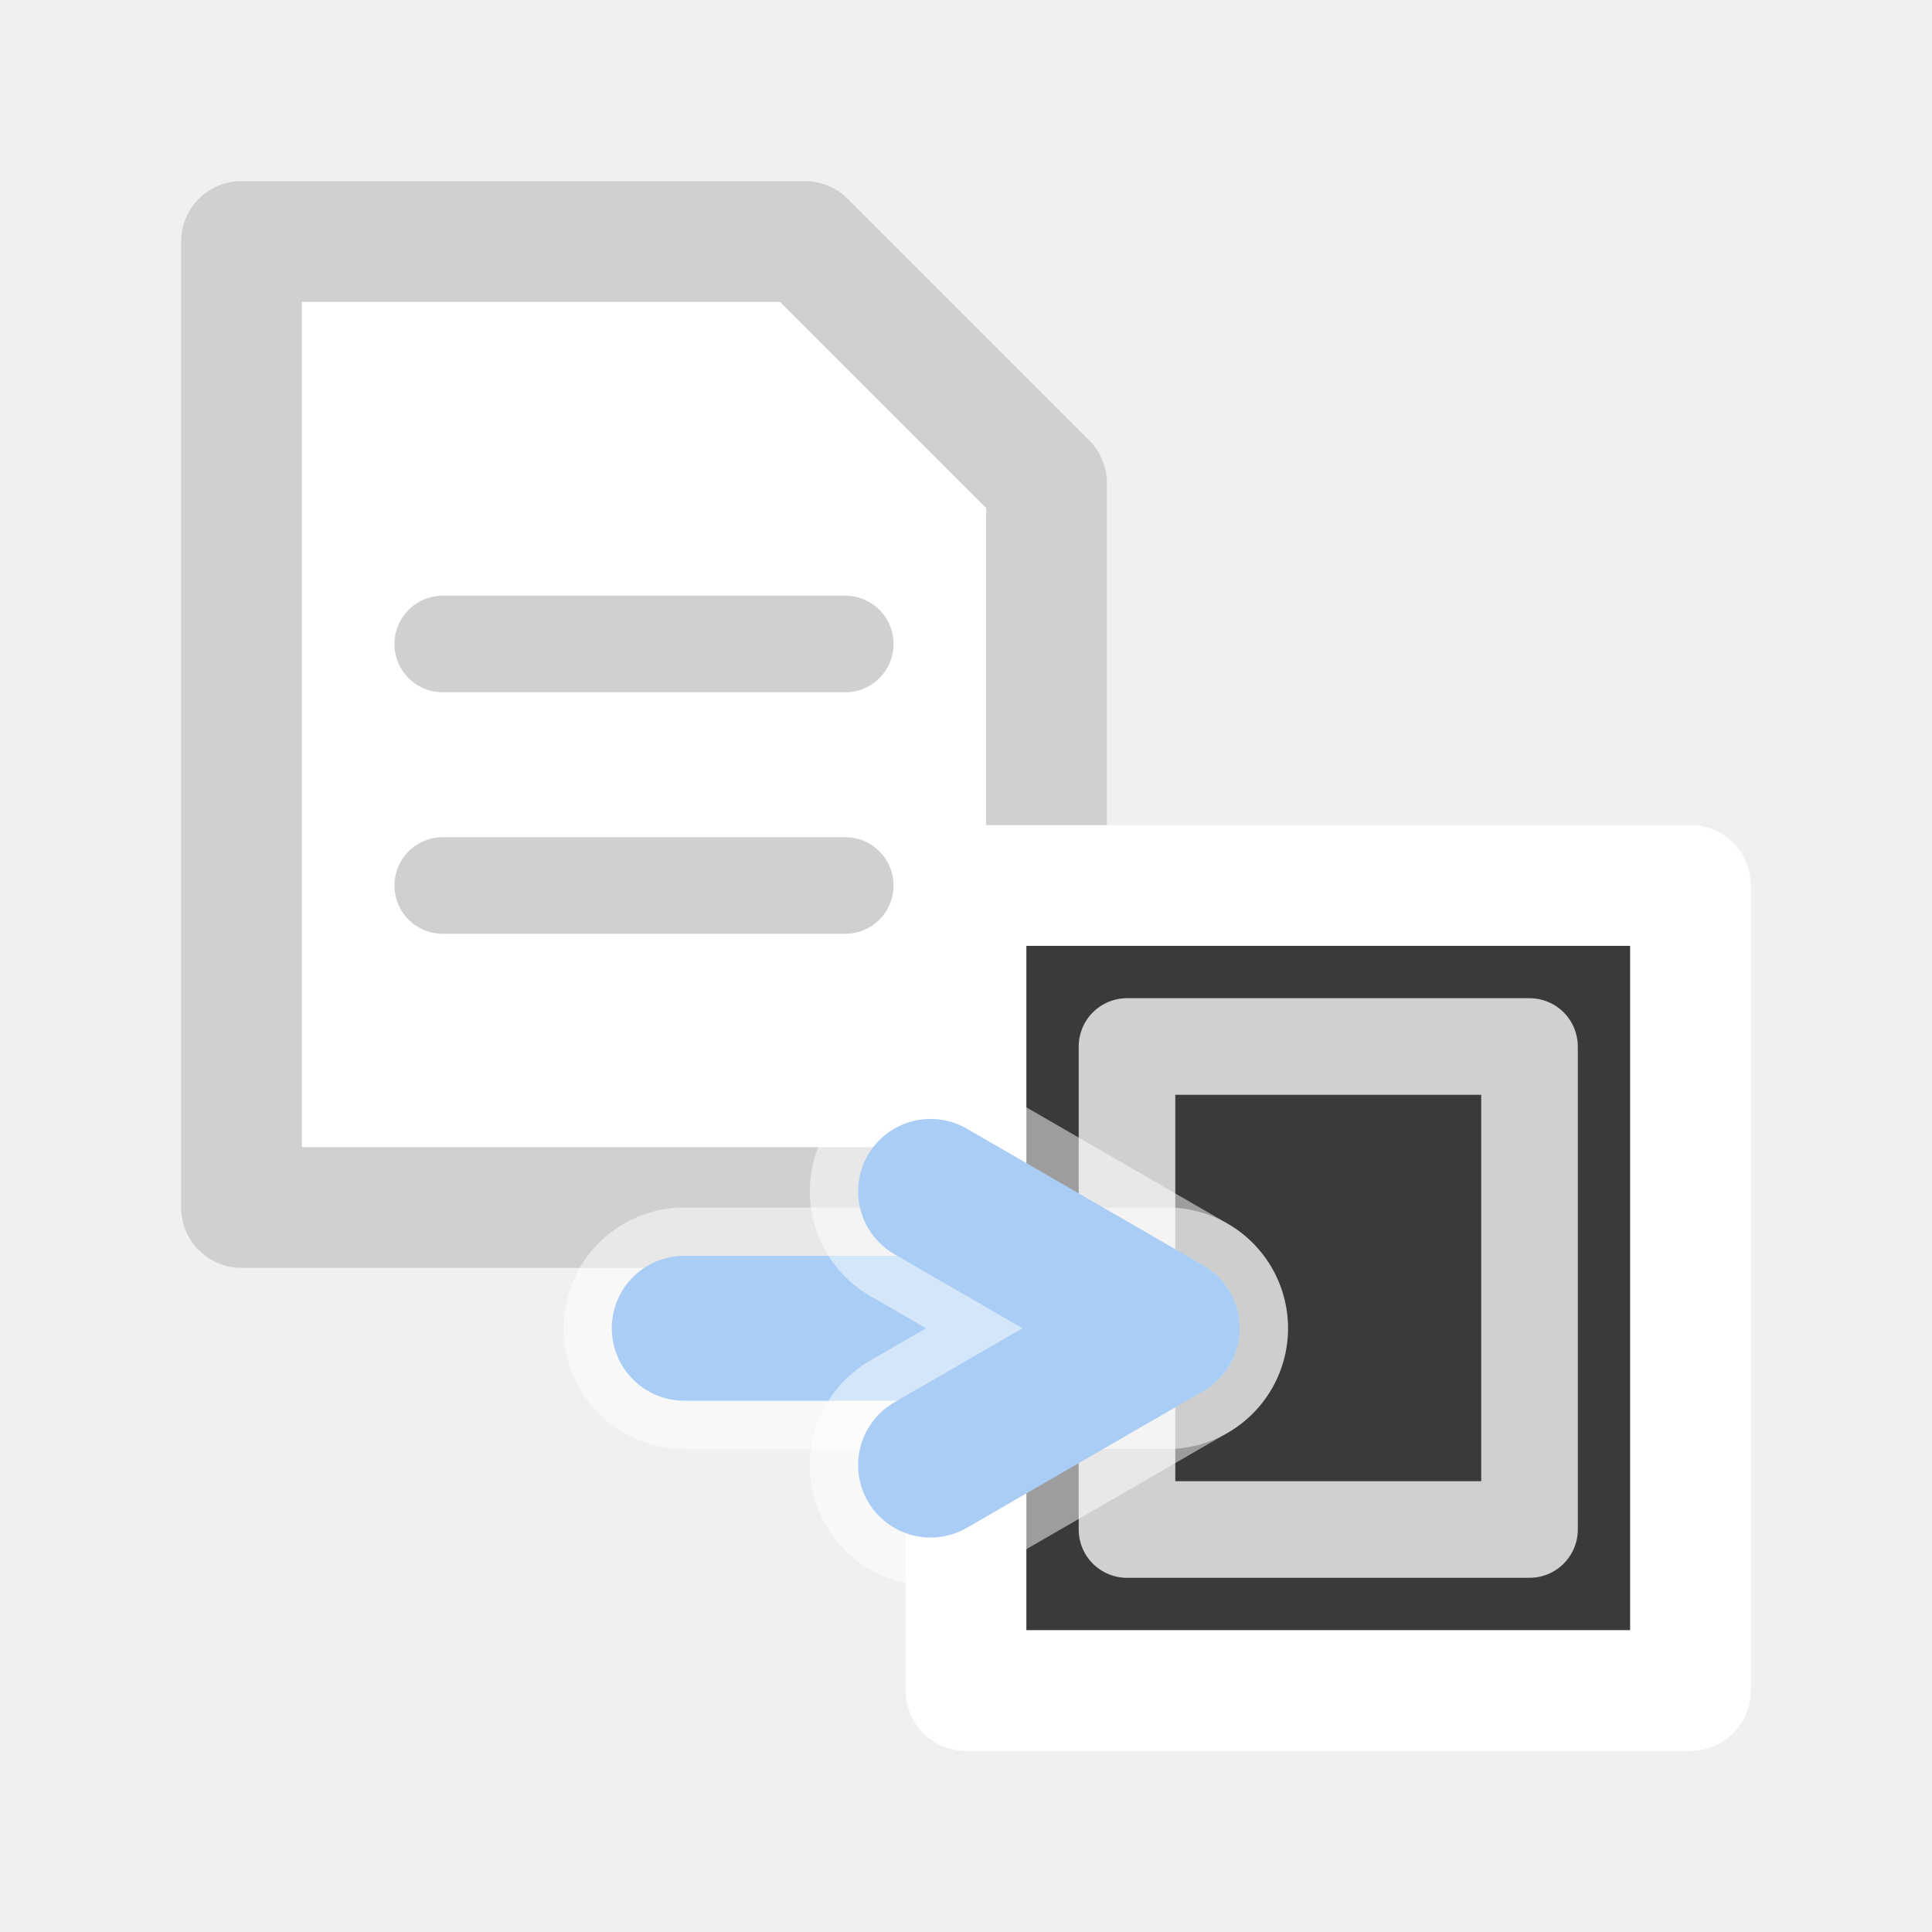
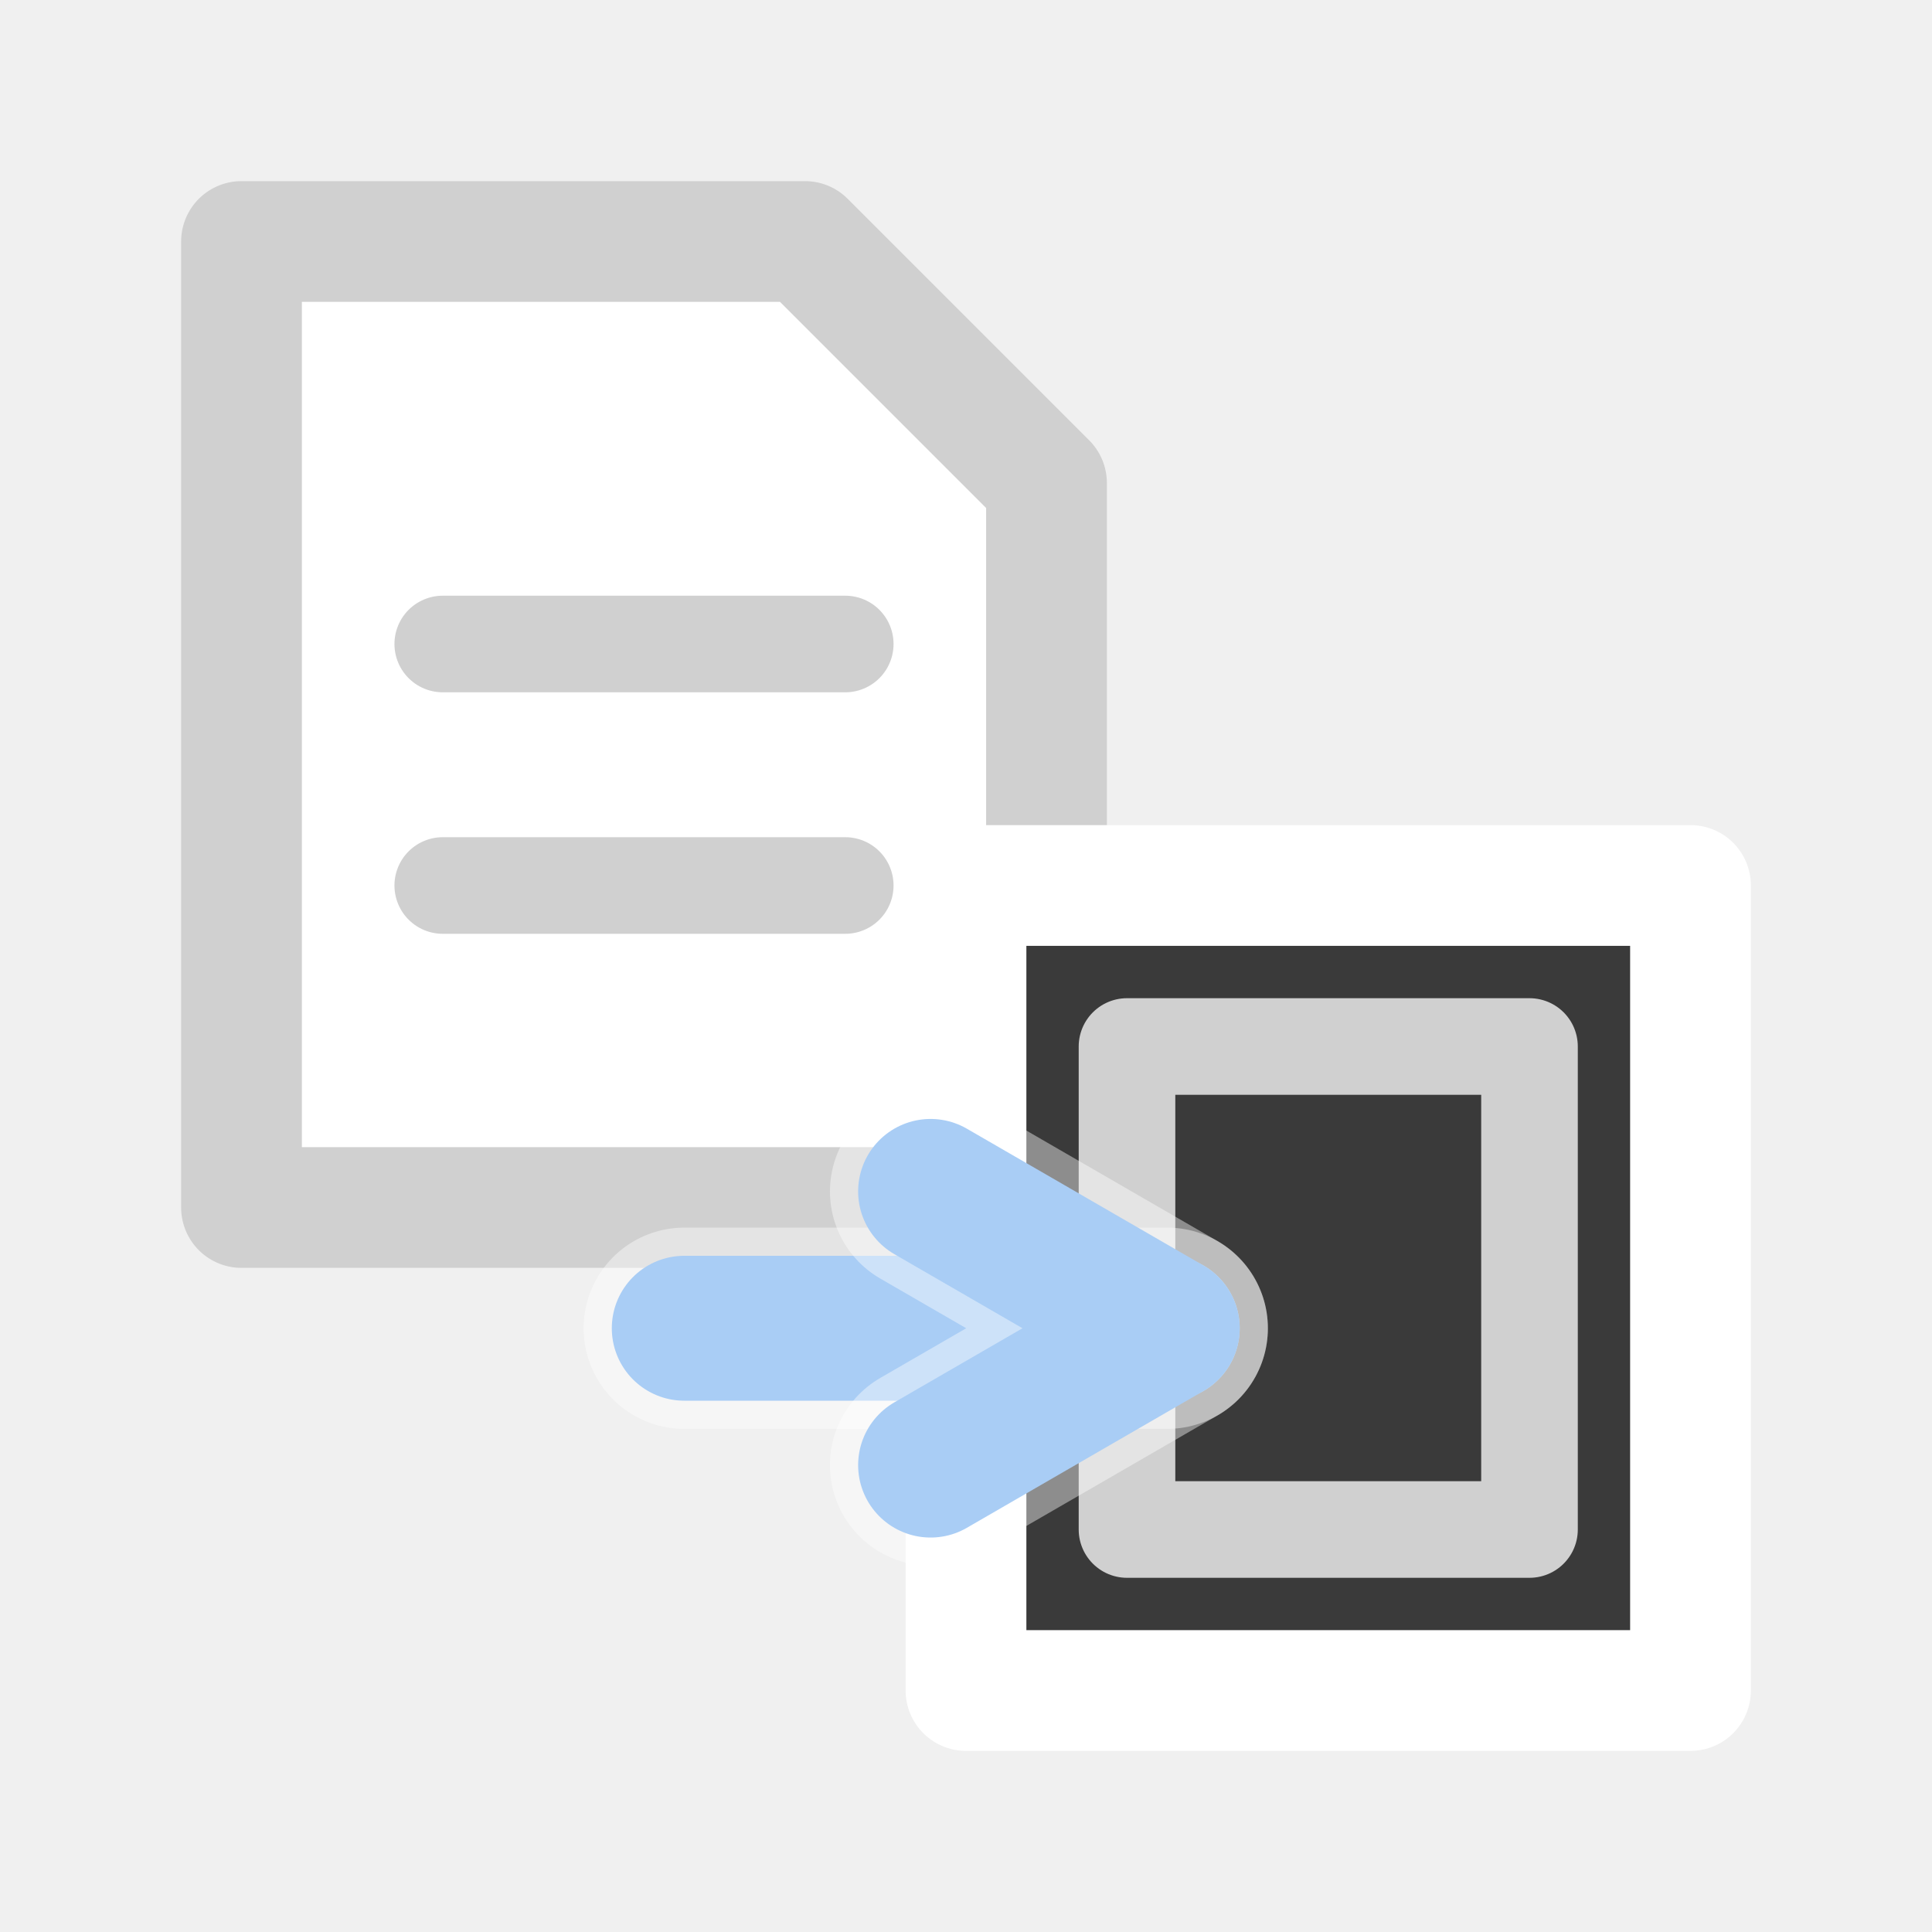
<svg xmlns="http://www.w3.org/2000/svg" viewBox="0 0 24 24" width="24" height="24">
  <g stroke-linecap="round" stroke-linejoin="round">
    <polygon points="3,3 10,3 13,6 13,15 3,15" fill="#FFFFFF" stroke="#D0D0D0" stroke-width="1.5" />
    <line x1="5.5" y1="8" x2="10.5" y2="8" fill="none" stroke="#D0D0D0" stroke-width="1.2" />
    <line x1="5.5" y1="11" x2="10.5" y2="11" fill="none" stroke="#D0D0D0" stroke-width="1.2" />
    <rect x="12" y="11" width="9" height="10" fill="#3A3A3A" stroke="#FFFFFF" stroke-width="1.5" />
    <rect x="14" y="13" width="5" height="6" fill="none" stroke="#D0D0D0" stroke-width="1.2" />
-     <line x1="8.5" y1="16.5" x2="14.5" y2="16.5" fill="none" stroke="#FFFFFF" stroke-opacity="0.5" stroke-width="3" />
+     <line x1="8.5" y1="16.5" x2="14.5" y2="16.5" fill="none" stroke="#FFFFFF" stroke-opacity="0.42" stroke-width="2.5" />
    <line x1="8.5" y1="16.5" x2="14.5" y2="16.5" fill="none" stroke="#A9CDF5" stroke-width="1.8" />
-     <polyline points="11.56,18.2 14.5,16.5 11.56,14.8" fill="none" stroke="#FFFFFF" stroke-opacity="0.5" stroke-width="3" />
+     <polyline points="11.56,18.2 14.5,16.5 11.56,14.8" fill="none" stroke="#FFFFFF" stroke-opacity="0.42" stroke-width="2.5" />
    <polyline points="11.56,18.2 14.5,16.5 11.56,14.8" fill="none" stroke="#A9CDF5" stroke-width="1.8" />
  </g>
</svg>
